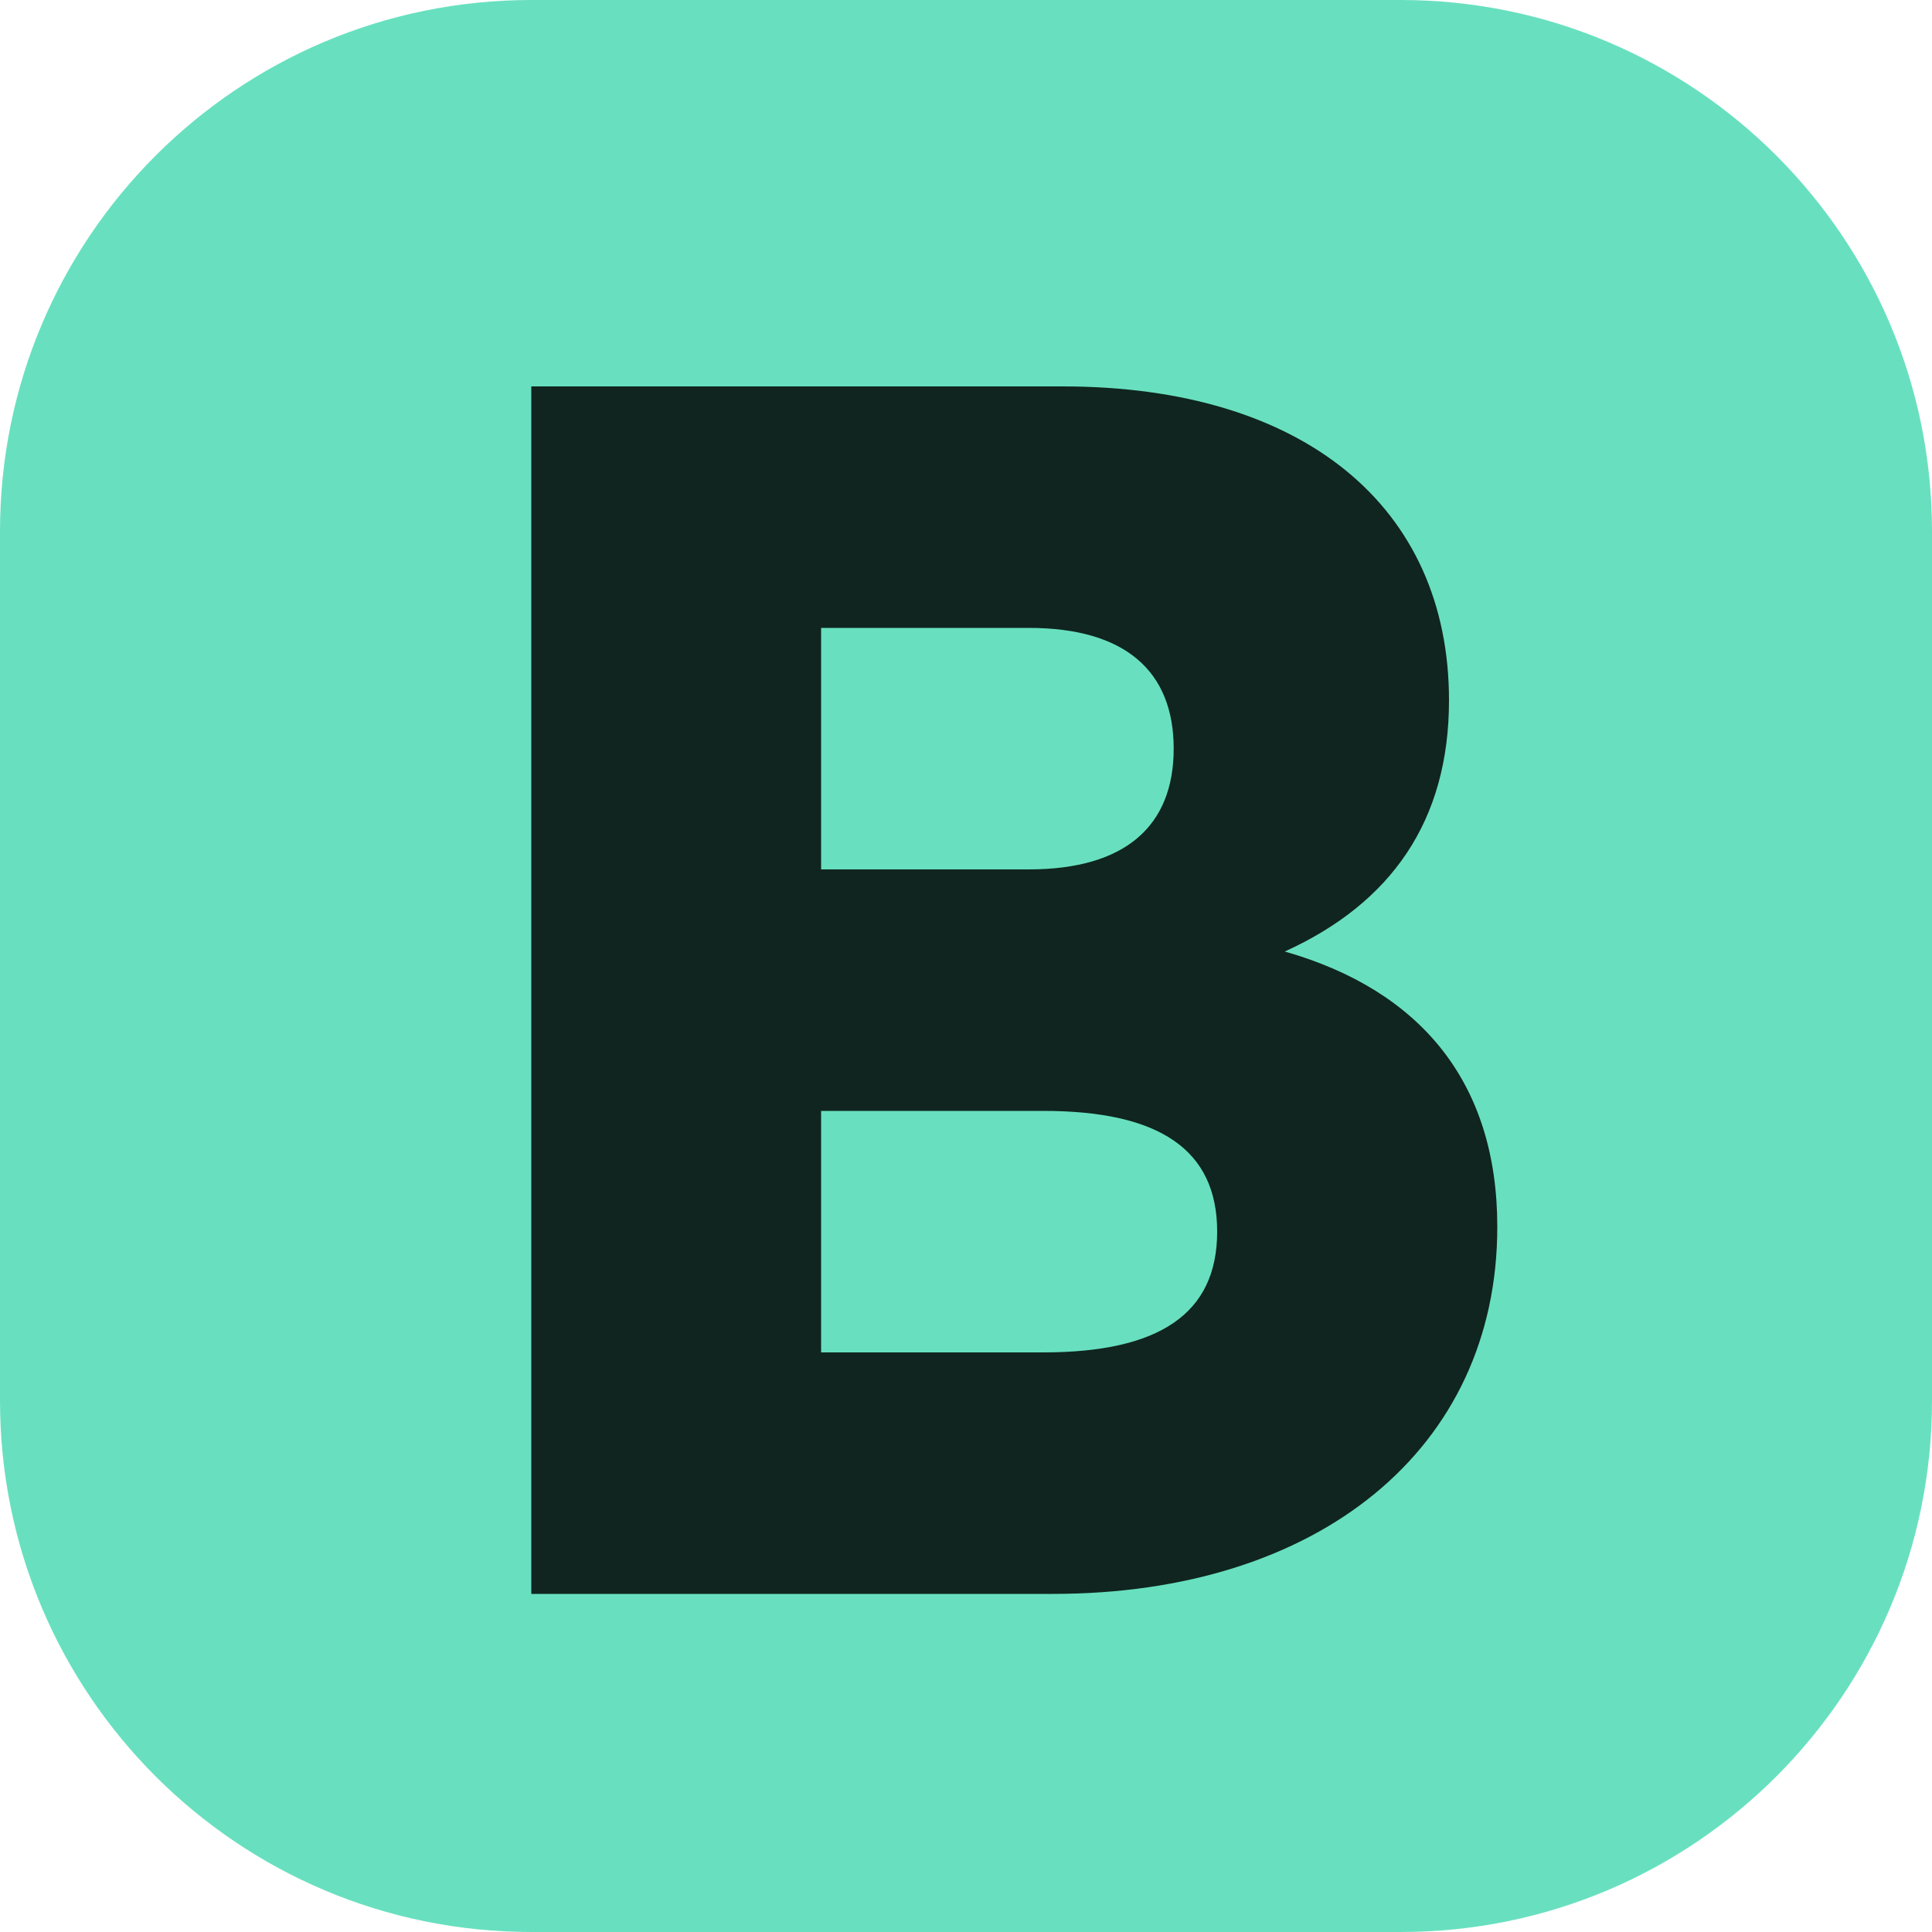
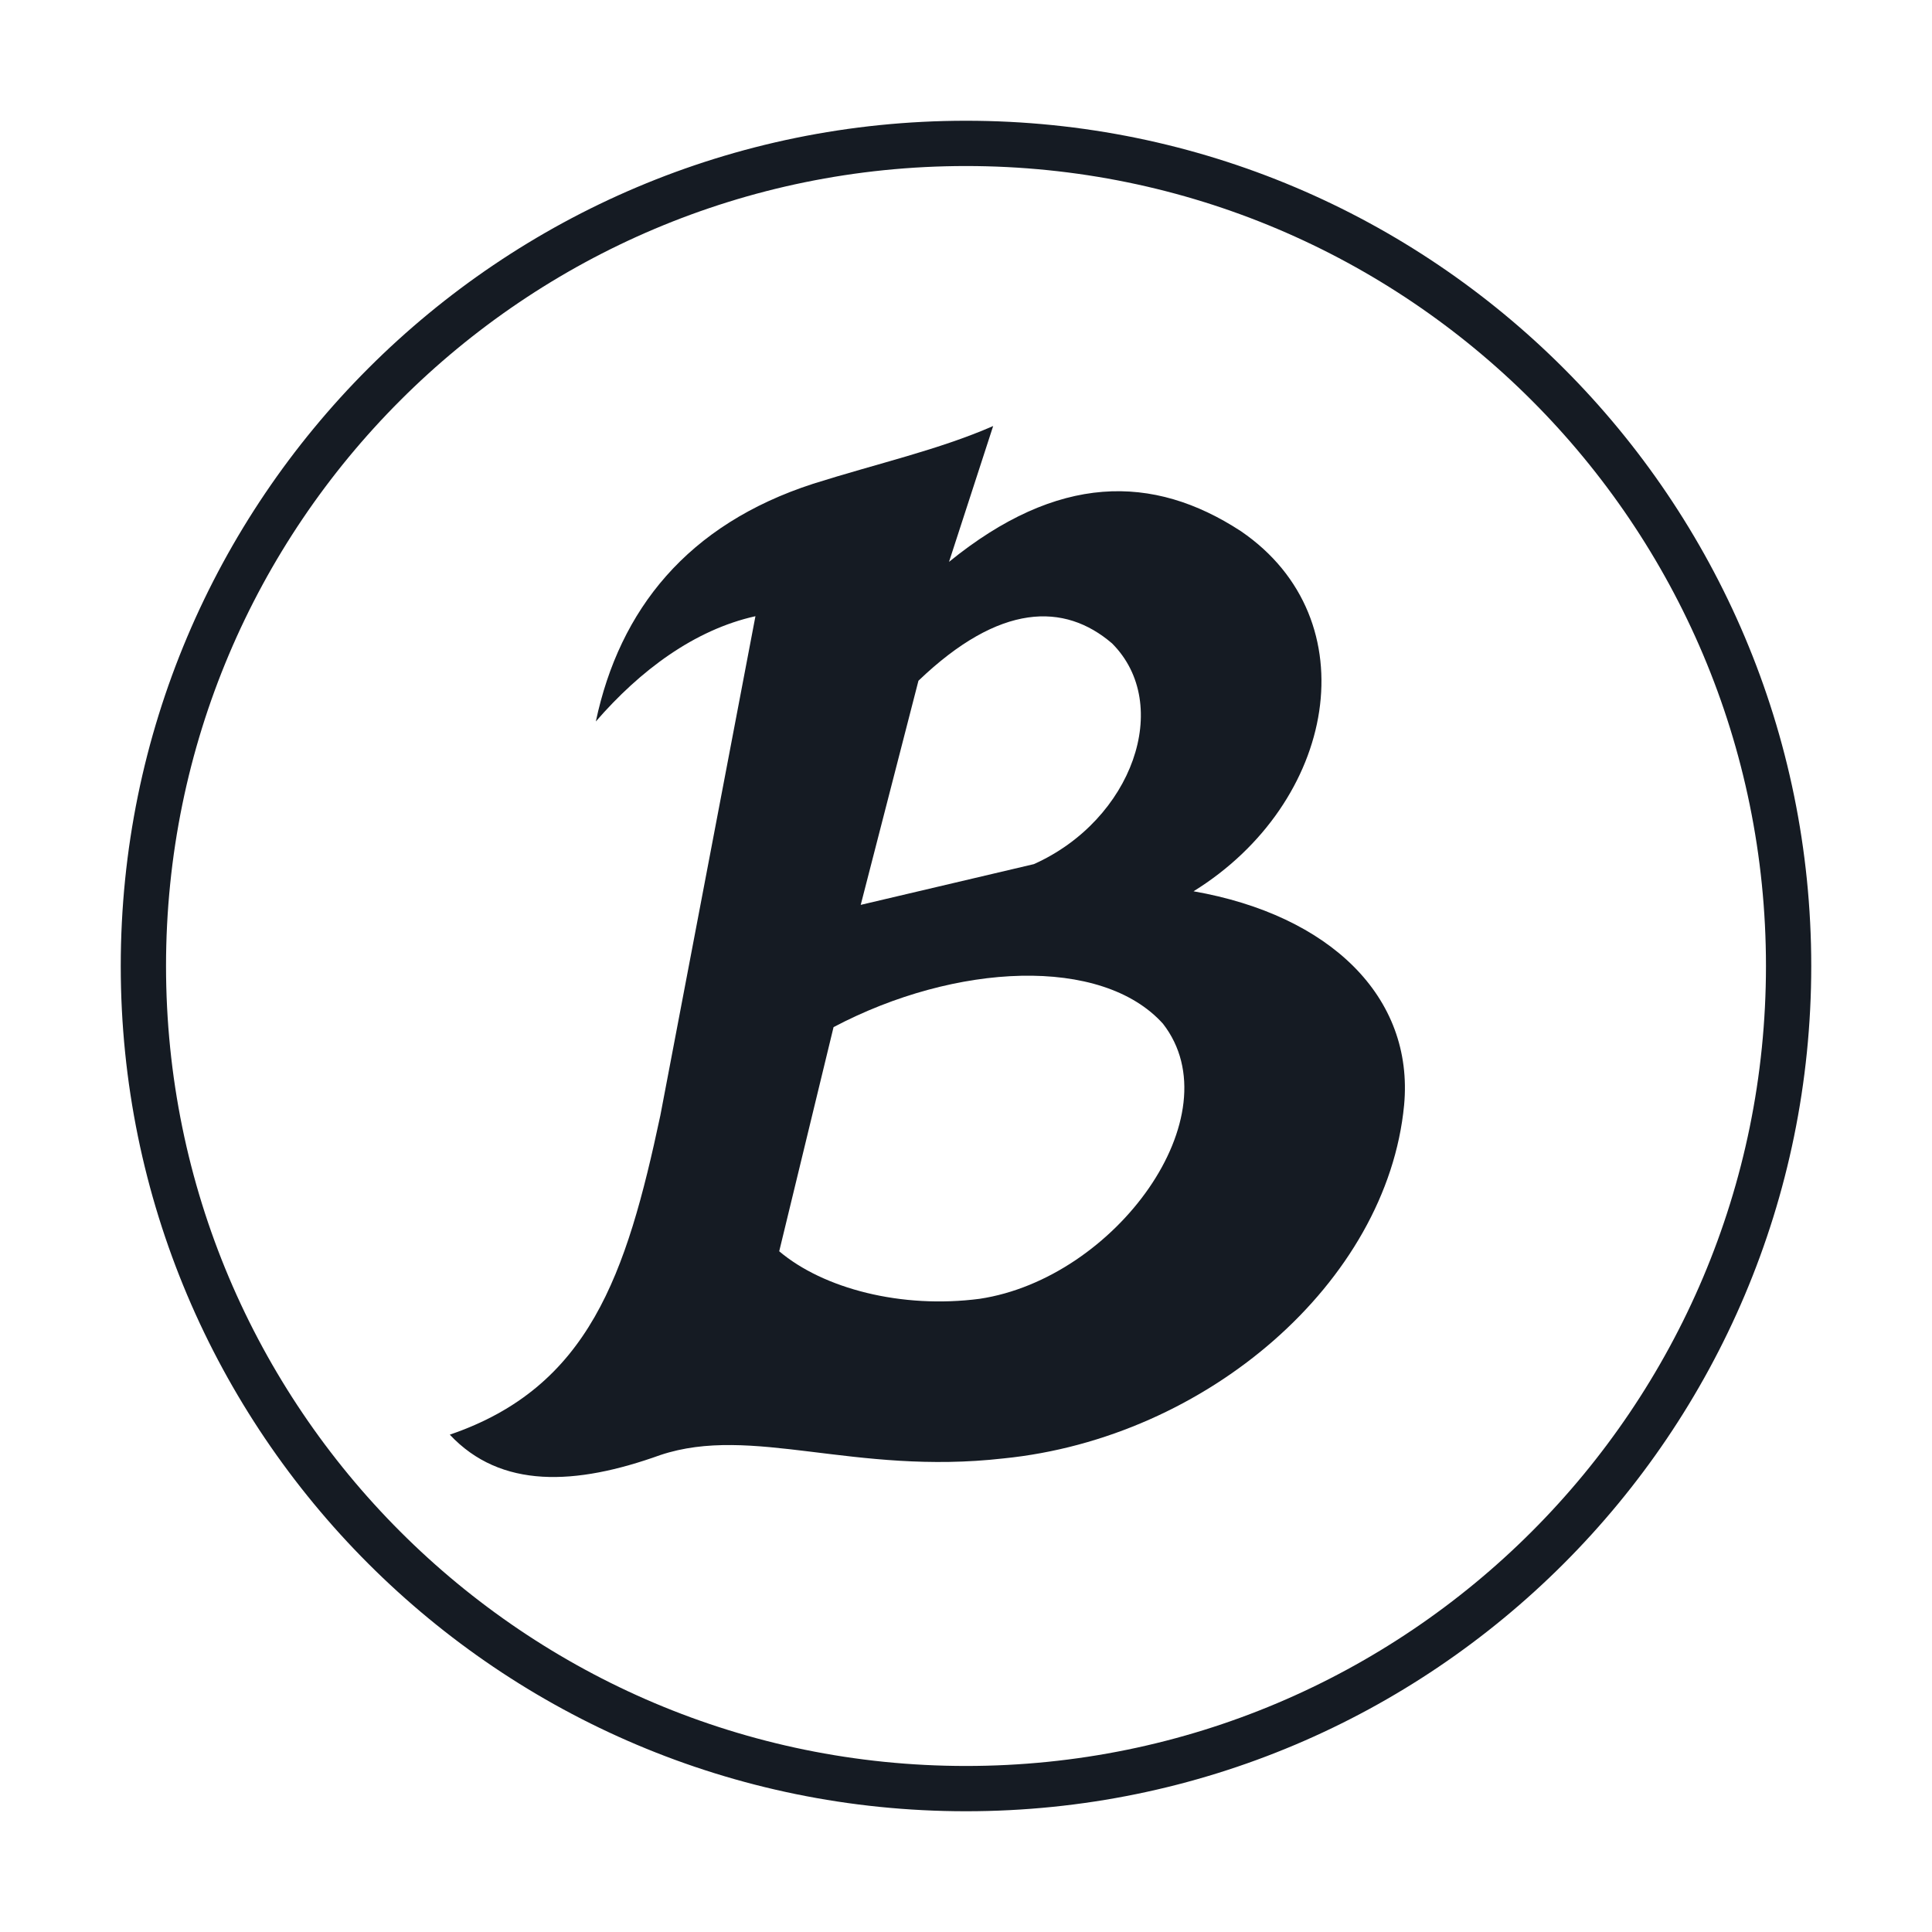
- <svg xmlns="http://www.w3.org/2000/svg" viewBox="0 0 40 40">
-   <rect width="40" height="40" rx="11" fill="#68e0bf" />
-   <path fill="#10251f" d="M11 9h11c5 0 8 2.5 8 6.5 0 2.5-1.2 4.2-3.4 5.2 2.8.8 4.4 2.7 4.4 5.7 0 4.6-3.7 7.6-9.2 7.6H11V9Zm6 5v5h4.3c2 0 3-.9 3-2.5s-1-2.5-3-2.5H17Zm0 10v5h4.6c2.4 0 3.6-.8 3.6-2.5S24 24 21.6 24H17Z" transform="translate(0 -1)" />
+ <svg xmlns="http://www.w3.org/2000/svg" viewBox="0 0 512 512">
+   <style>.ink{fill:#151b23}.ring{stroke:#151b23}@media(prefers-color-scheme:dark){.ink{fill:#f3f5f7}.ring{stroke:#f3f5f7}}</style>
+   <circle class="ring" cx="256" cy="256" r="218" fill="none" stroke="#151b23" stroke-width="12" />
+   <path class="ink" transform="translate(256 256) scale(.9) translate(-256 -256)" fill="#151b23" fill-rule="evenodd" d="M 104 394 C 145 380 156 347 166 300 L 194 153 C 176 157 160 169 147 184 C 154 151 174 126 211 114 C 230 108 248 104 264 97 L 251 137 C 283 111 311 111 337 128 C 375 154 365 208 323 234 C 363 241 388 265 385 297 C 380 349 327 395 267 401 C 223 406 193 391 166 400 C 141 409 119 410 104 394 Z M 242 172 C 266 149 285 149 299 161 C 317 179 305 213 276 226 L 225 238 Z M 217 274 C 253 255 296 253 314 273 C 335 300 300 348 260 354 C 237 357 214 351 201 340 Z" />
</svg>
